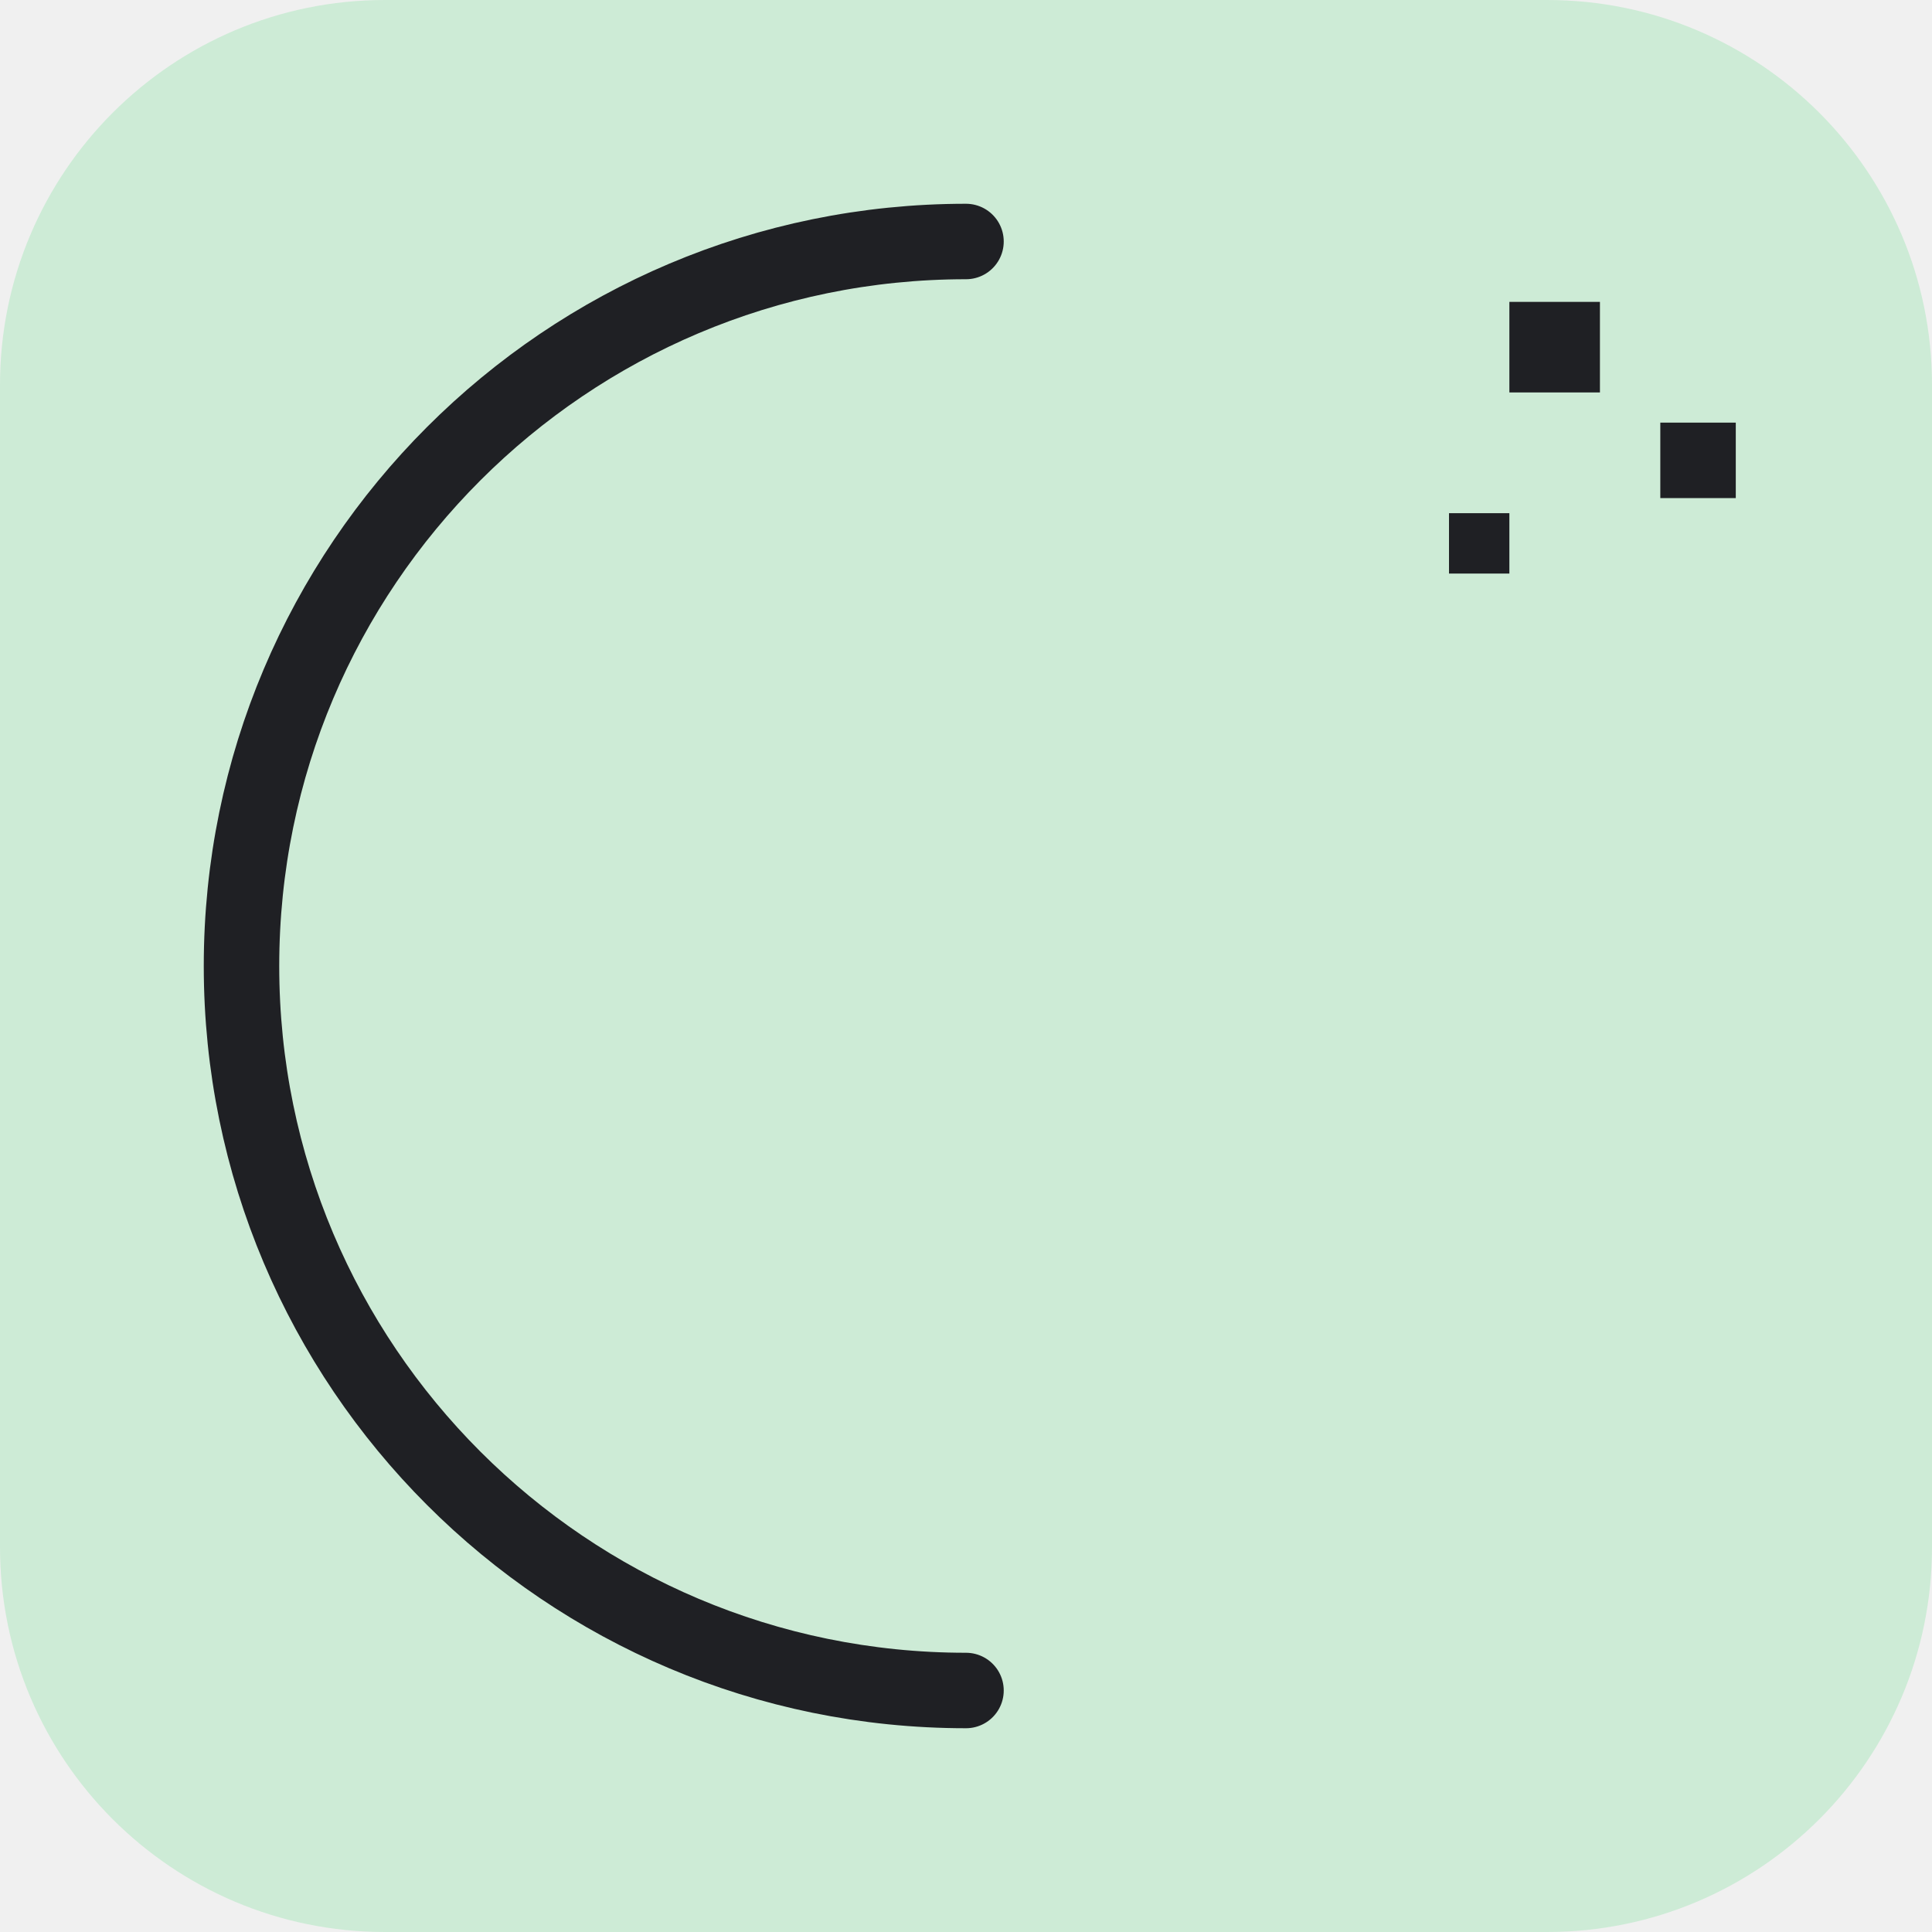
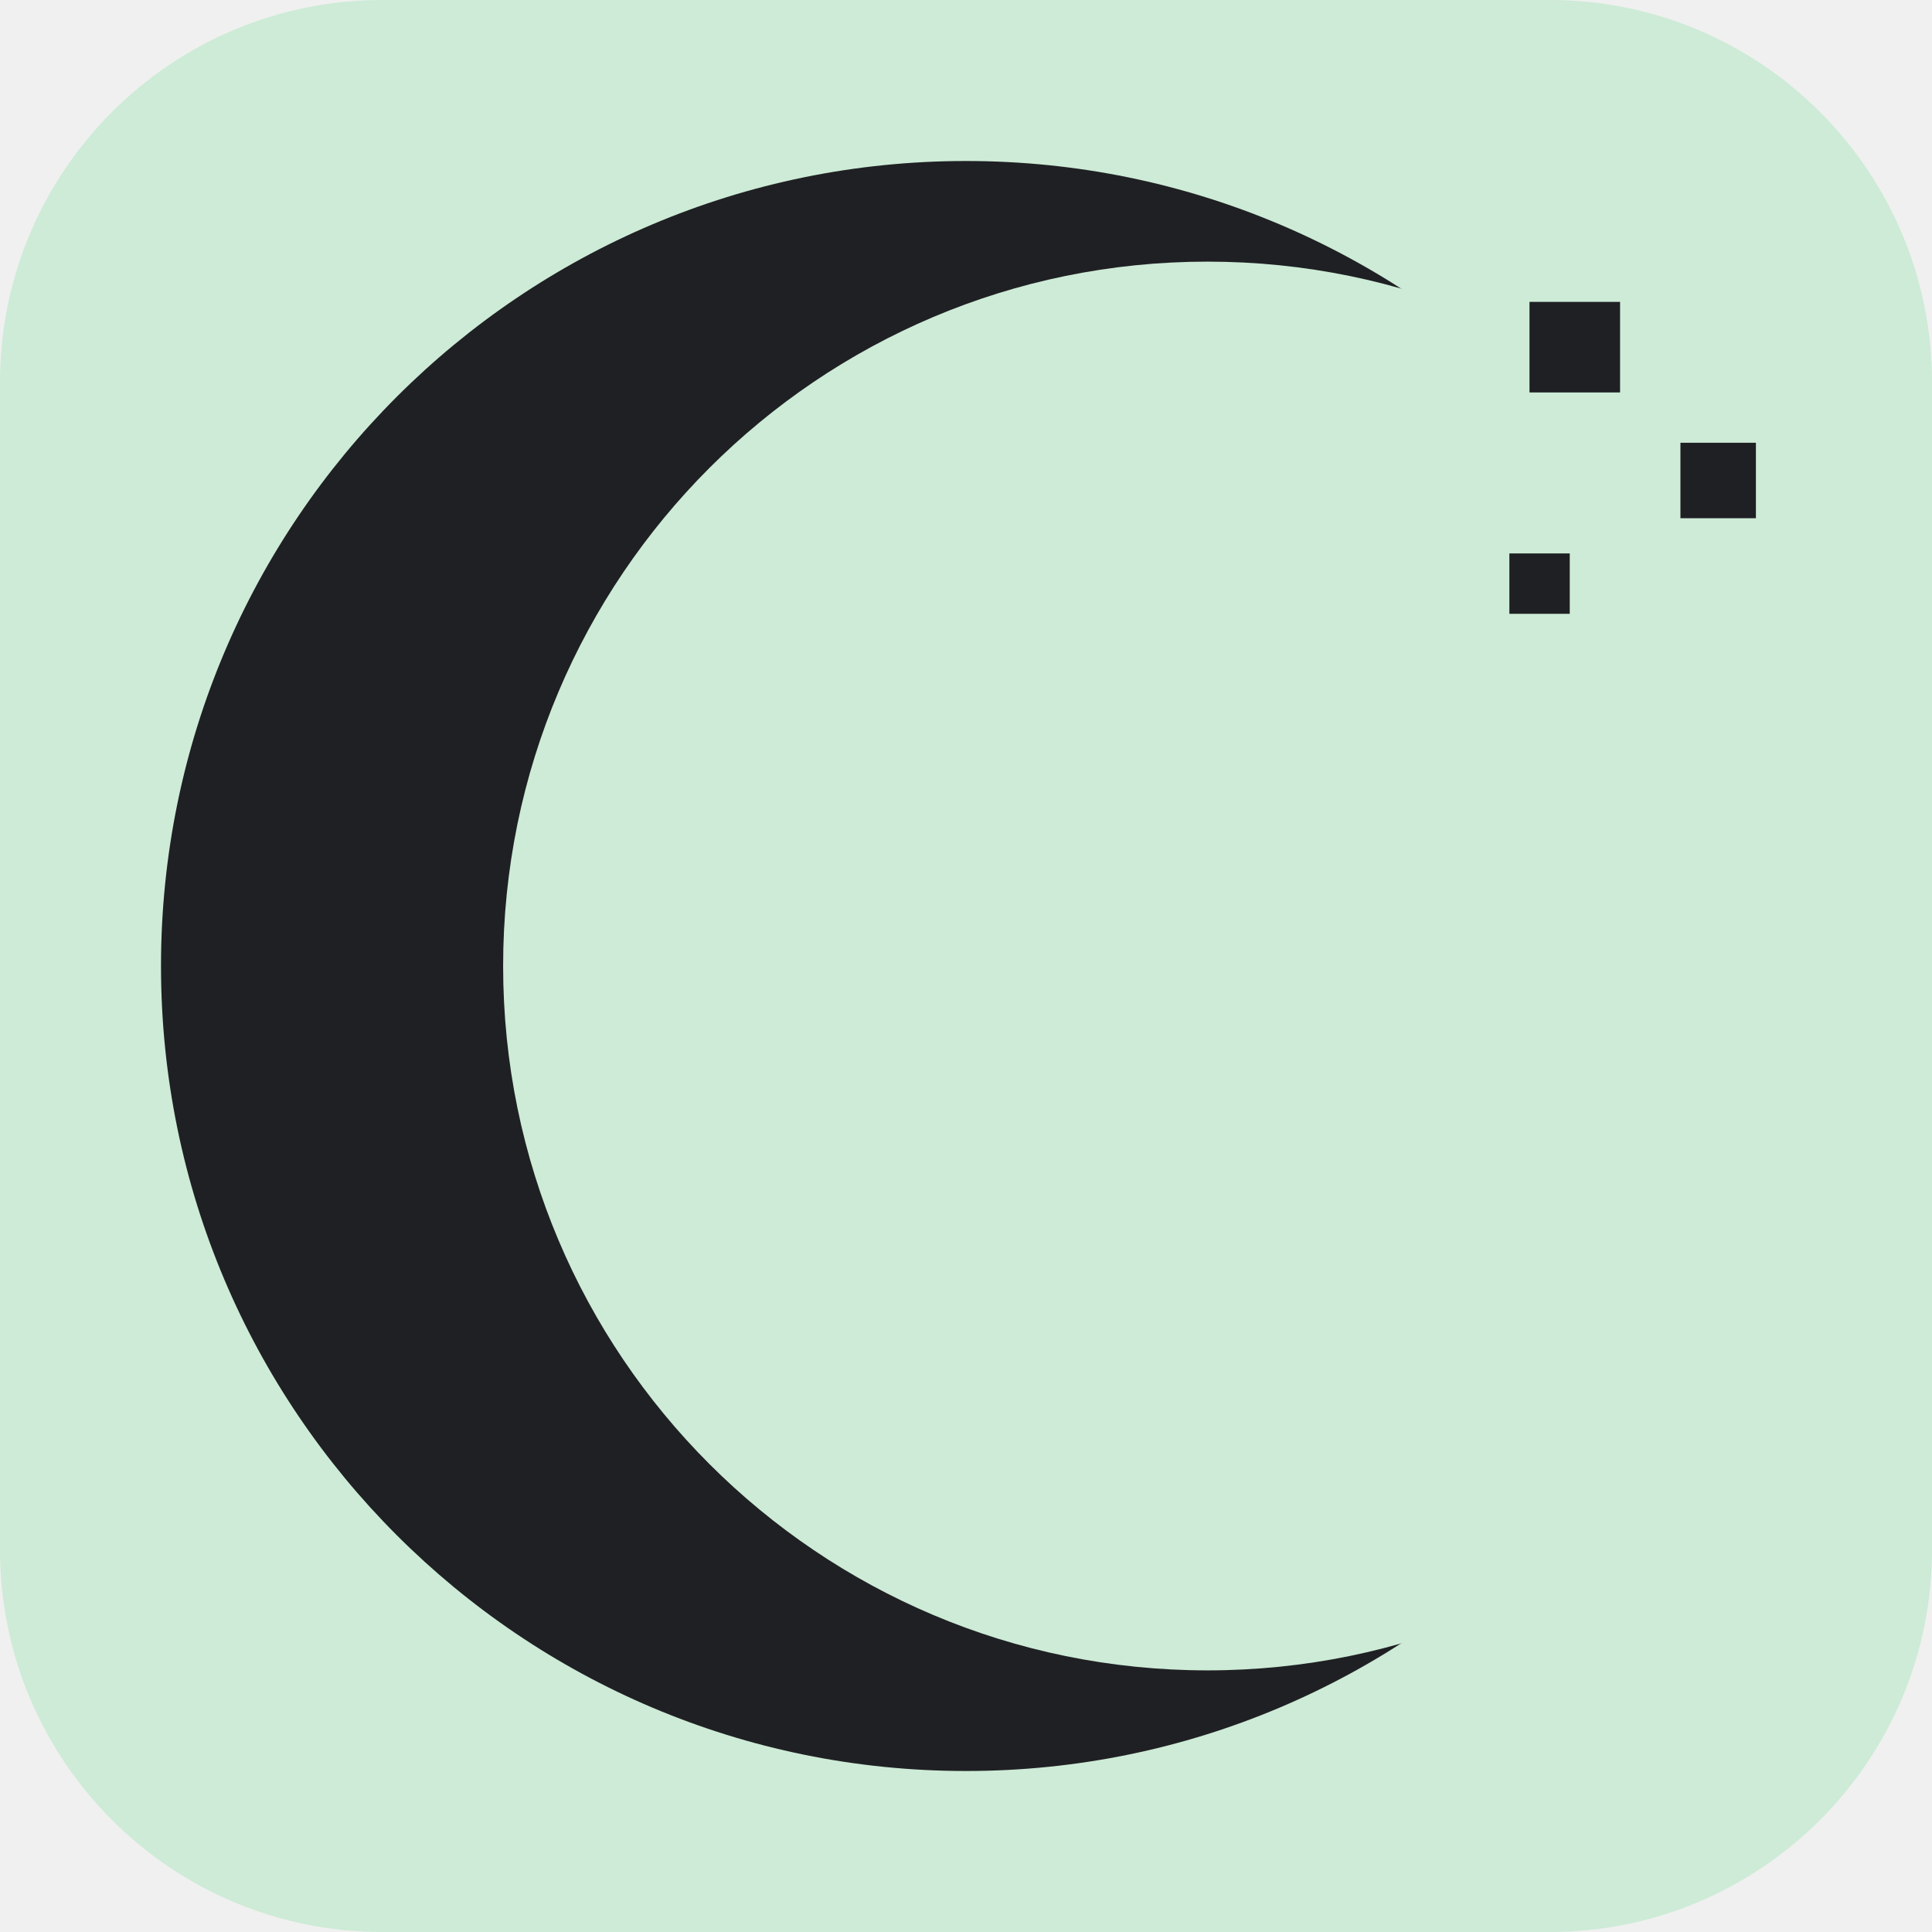
- <svg xmlns="http://www.w3.org/2000/svg" width="512" height="512" viewBox="0 0 512 512">
-   <rect width="512" height="512" rx="102" fill="#CDEBD6" />
-   <path d="M 256 64 A 176 176 0 1 0 256 448 A 144 144 0 1 1 256 64 Z" fill="#FFFFFF" stroke="#1F2024" stroke-width="20" stroke-linejoin="round" stroke-linecap="round" />
-   <rect x="400" y="80" width="24" height="24" fill="#1F2024" />
-   <rect x="440" y="112" width="20" height="20" fill="#1F2024" />
-   <rect x="384" y="136" width="16" height="16" fill="#1F2024" />
+ <svg xmlns="http://www.w3.org/2000/svg" width="512" height="512" viewBox="0 0 192 192">
+   <defs>
+     <mask id="crescent">
+       <rect width="192" height="192" fill="white" />
+       <circle cx="120" cy="96" r="70" fill="black" />
+     </mask>
+   </defs>
+   <rect width="192" height="192" rx="38" fill="#CDEBD6" />
+   <circle cx="96" cy="96" r="80" fill="#1F2024" mask="url(#crescent)" />
+   <rect x="152" y="30" width="9" height="9" fill="#1F2024" />
+   <rect x="167" y="44" width="7.5" height="7.5" fill="#1F2024" />
+   <rect x="150" y="55" width="6" height="6" fill="#1F2024" />
</svg>
